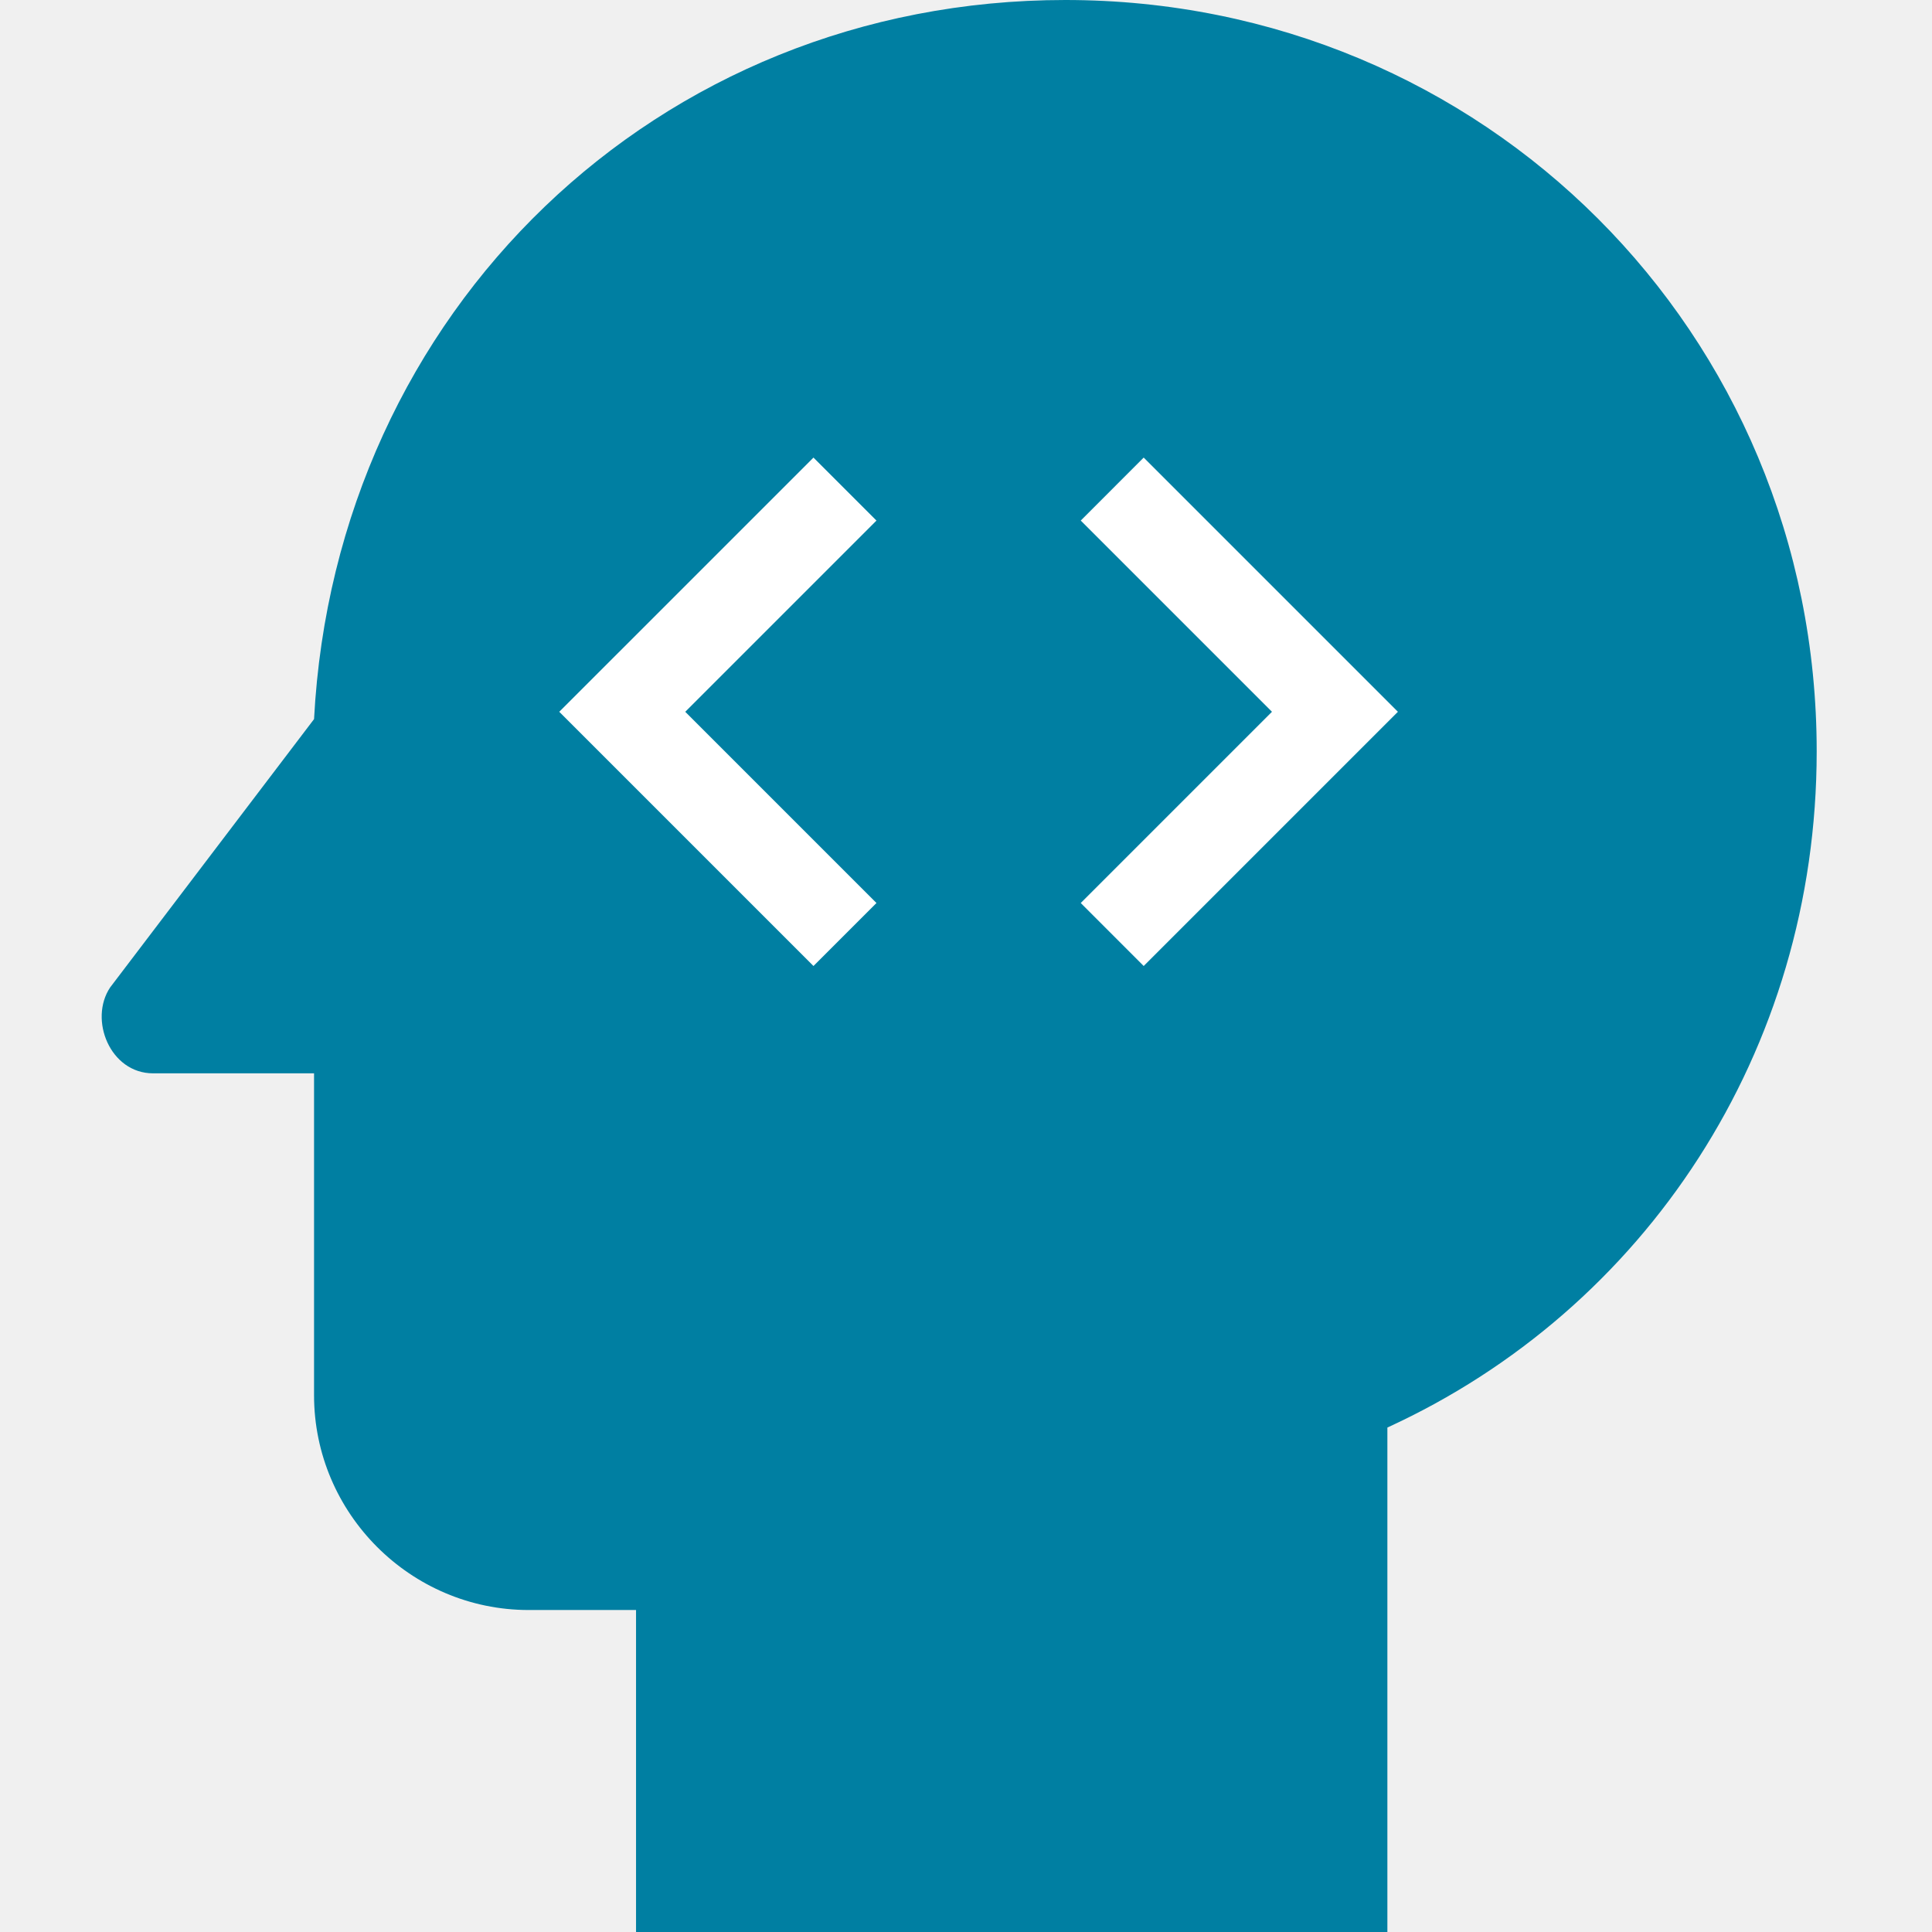
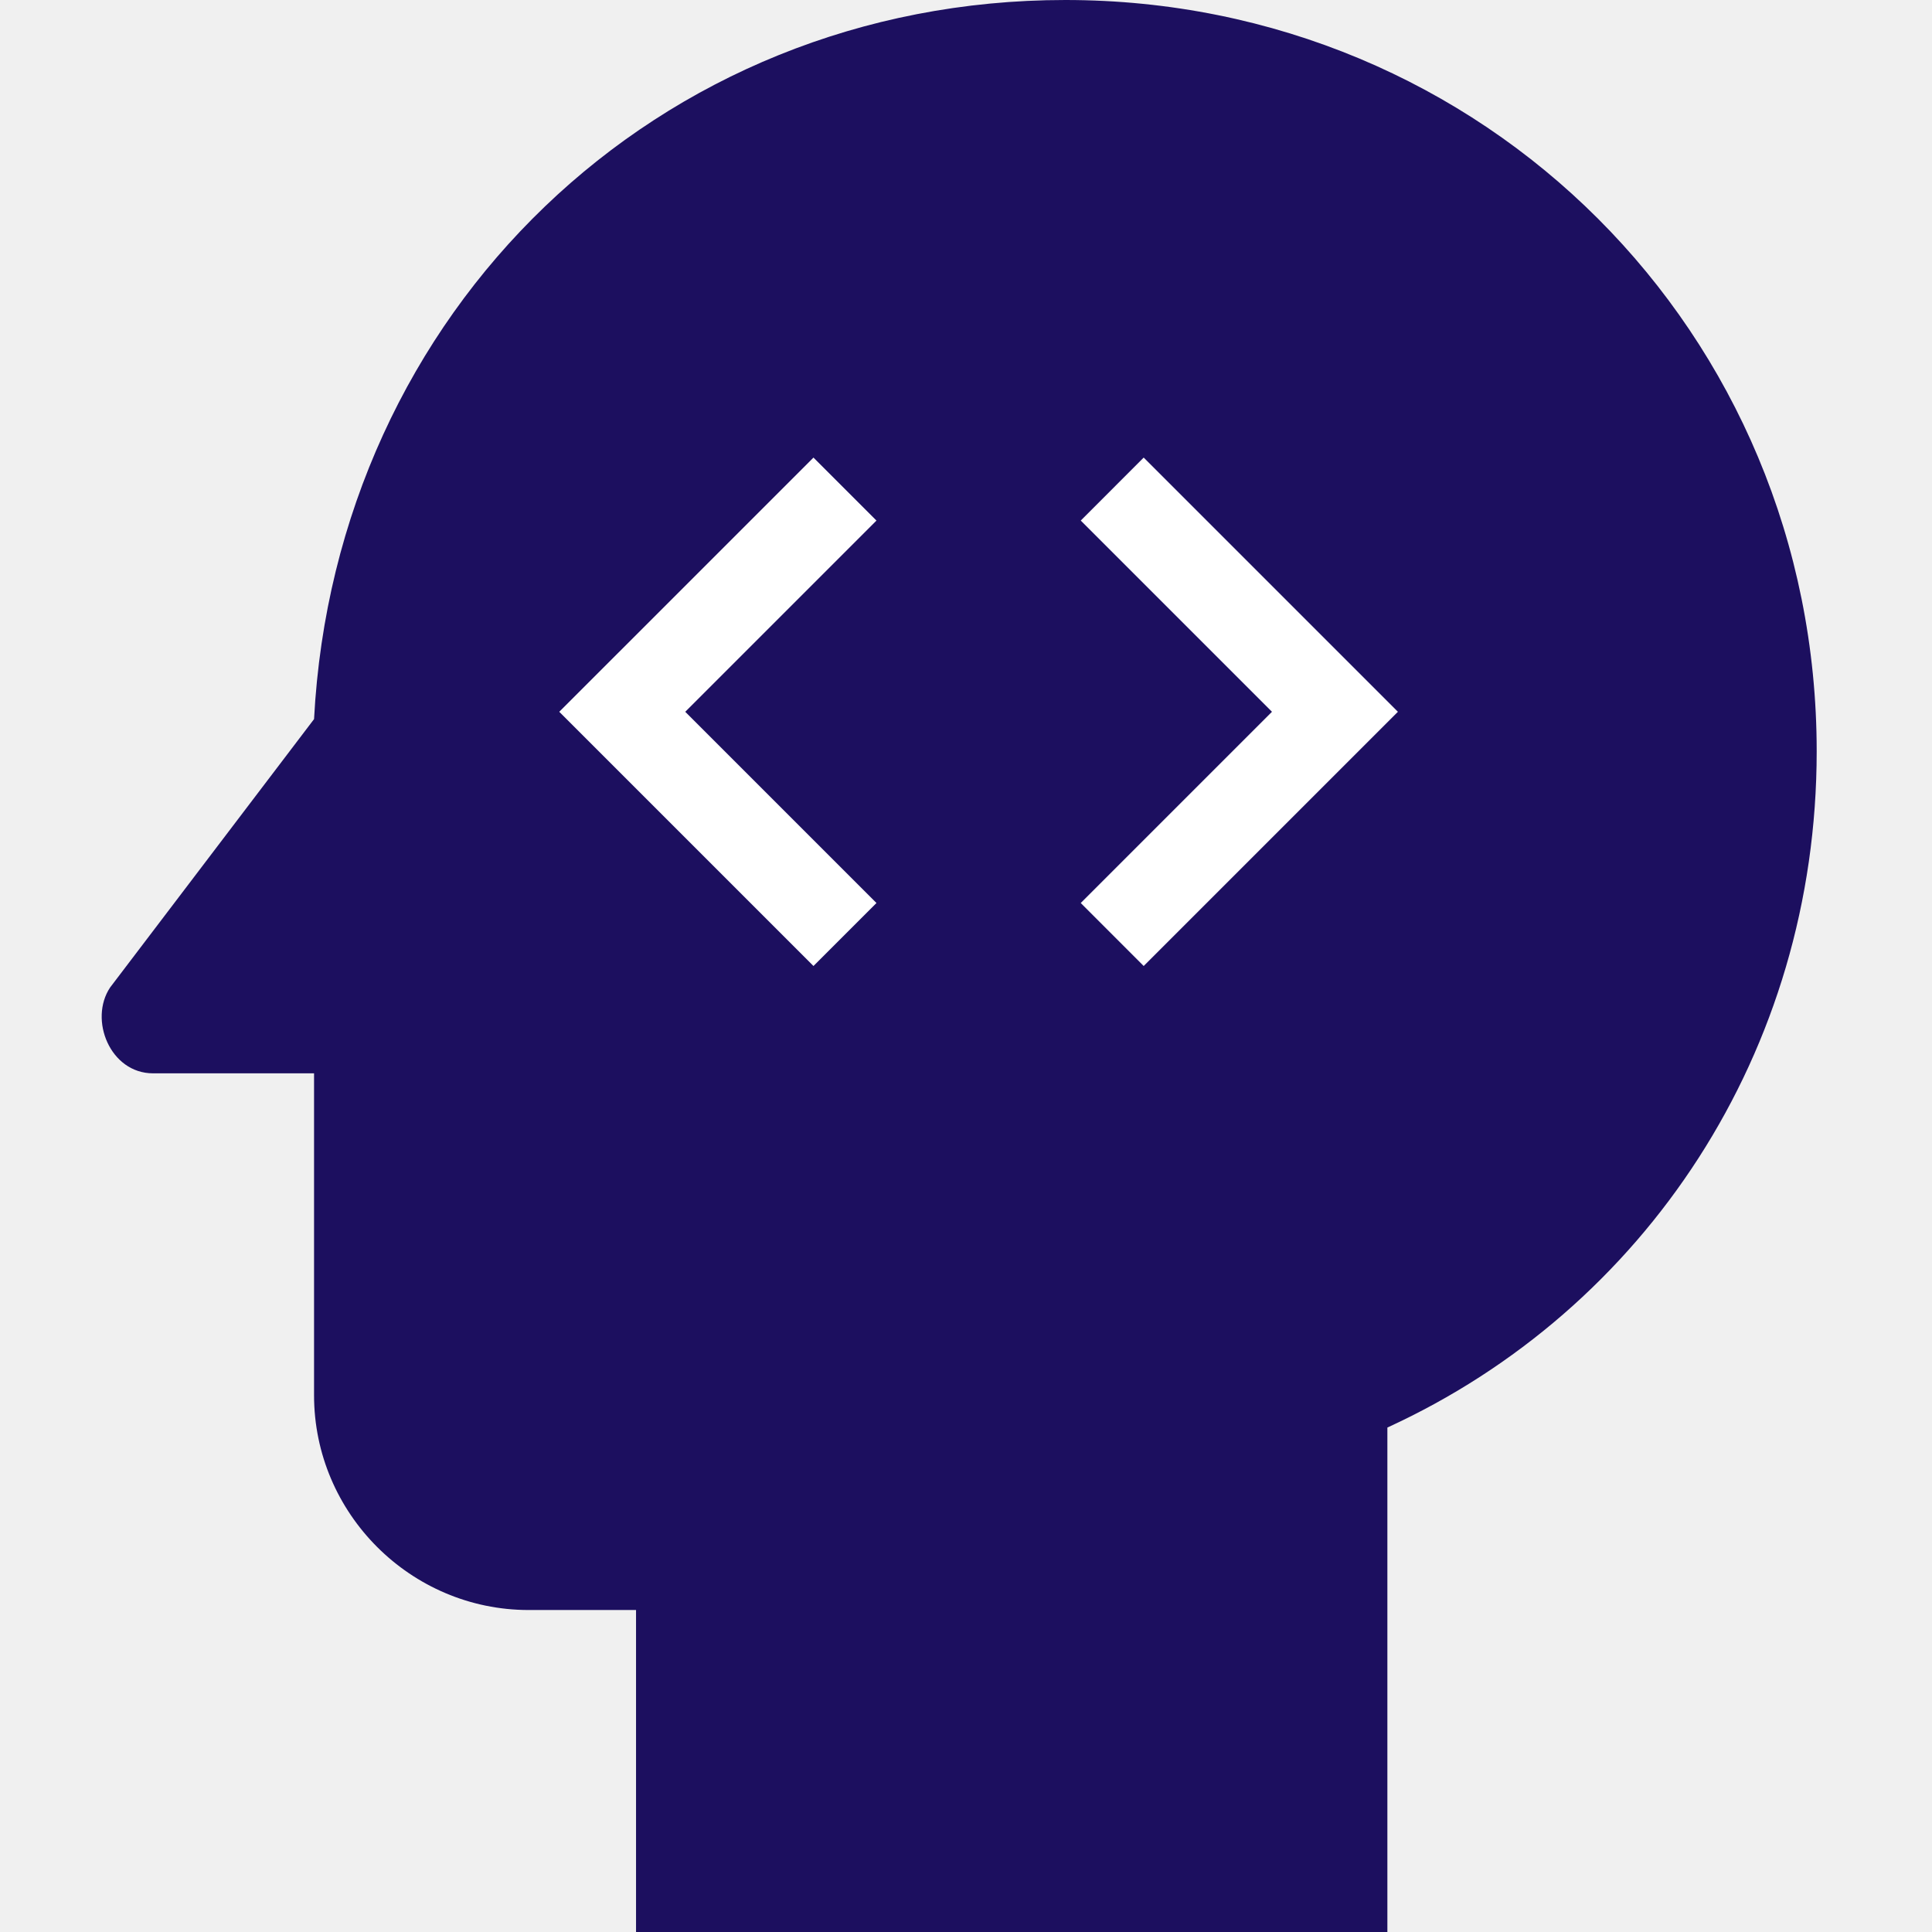
<svg xmlns="http://www.w3.org/2000/svg" width="38" height="38" viewBox="0 0 38 38" fill="none">
-   <path d="M20.954 0C12.932 0 6.599 6.122 6.177 14.144L2.166 19.422C1.743 20.056 2.166 21.111 3.01 21.111H6.177V27.444C6.177 29.767 8.077 31.667 10.399 31.667H12.51V38H27.288V28.078C32.355 25.756 35.732 20.689 35.732 14.778C35.732 6.544 29.188 0 20.954 0Z" fill="#007FA2" />
+   <path d="M20.954 0C12.932 0 6.599 6.122 6.177 14.144L2.166 19.422C1.743 20.056 2.166 21.111 3.01 21.111H6.177V27.444C6.177 29.767 8.077 31.667 10.399 31.667H12.51V38H27.288V28.078C32.355 25.756 35.732 20.689 35.732 14.778C35.732 6.544 29.188 0 20.954 0Z" fill="#1C0F5F" />
  <path d="M16 9L11 14L16 19L17.239 17.761L13.478 14L17.239 10.239L16 9ZM22.495 19L27.495 14L22.495 9L21.257 10.239L25.018 14L21.257 17.761L22.495 19Z" fill="white" />
</svg>
